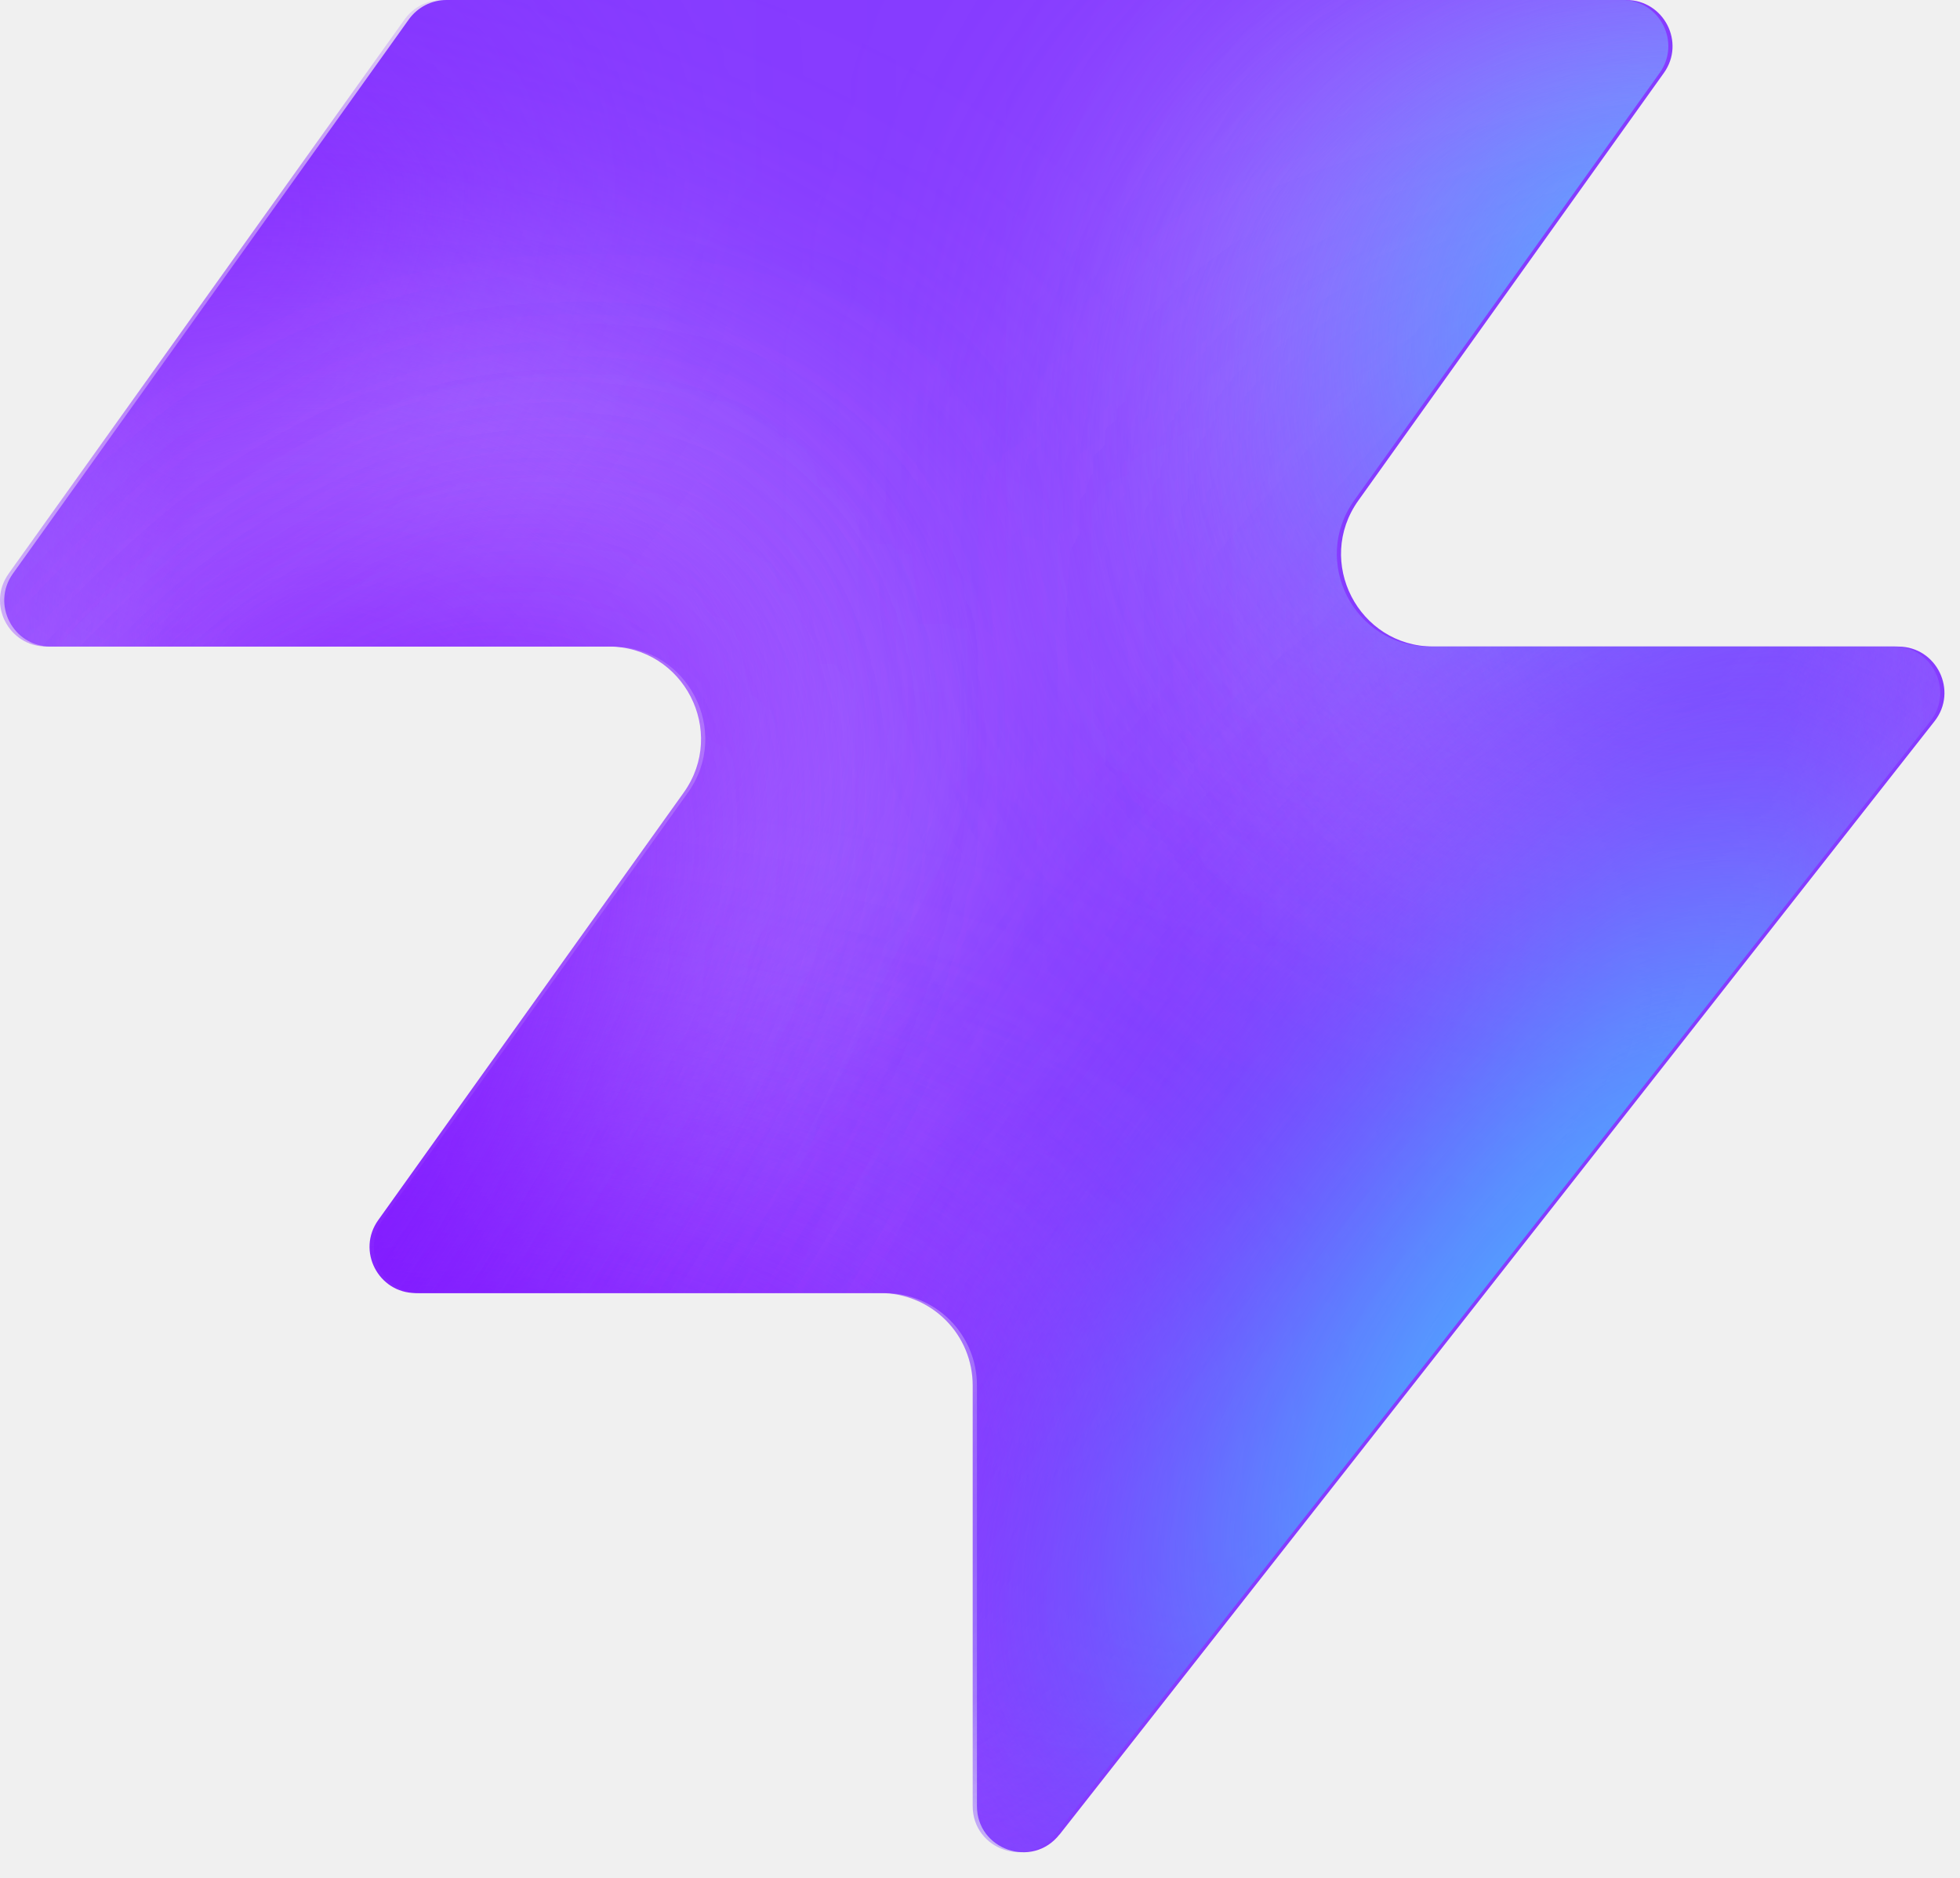
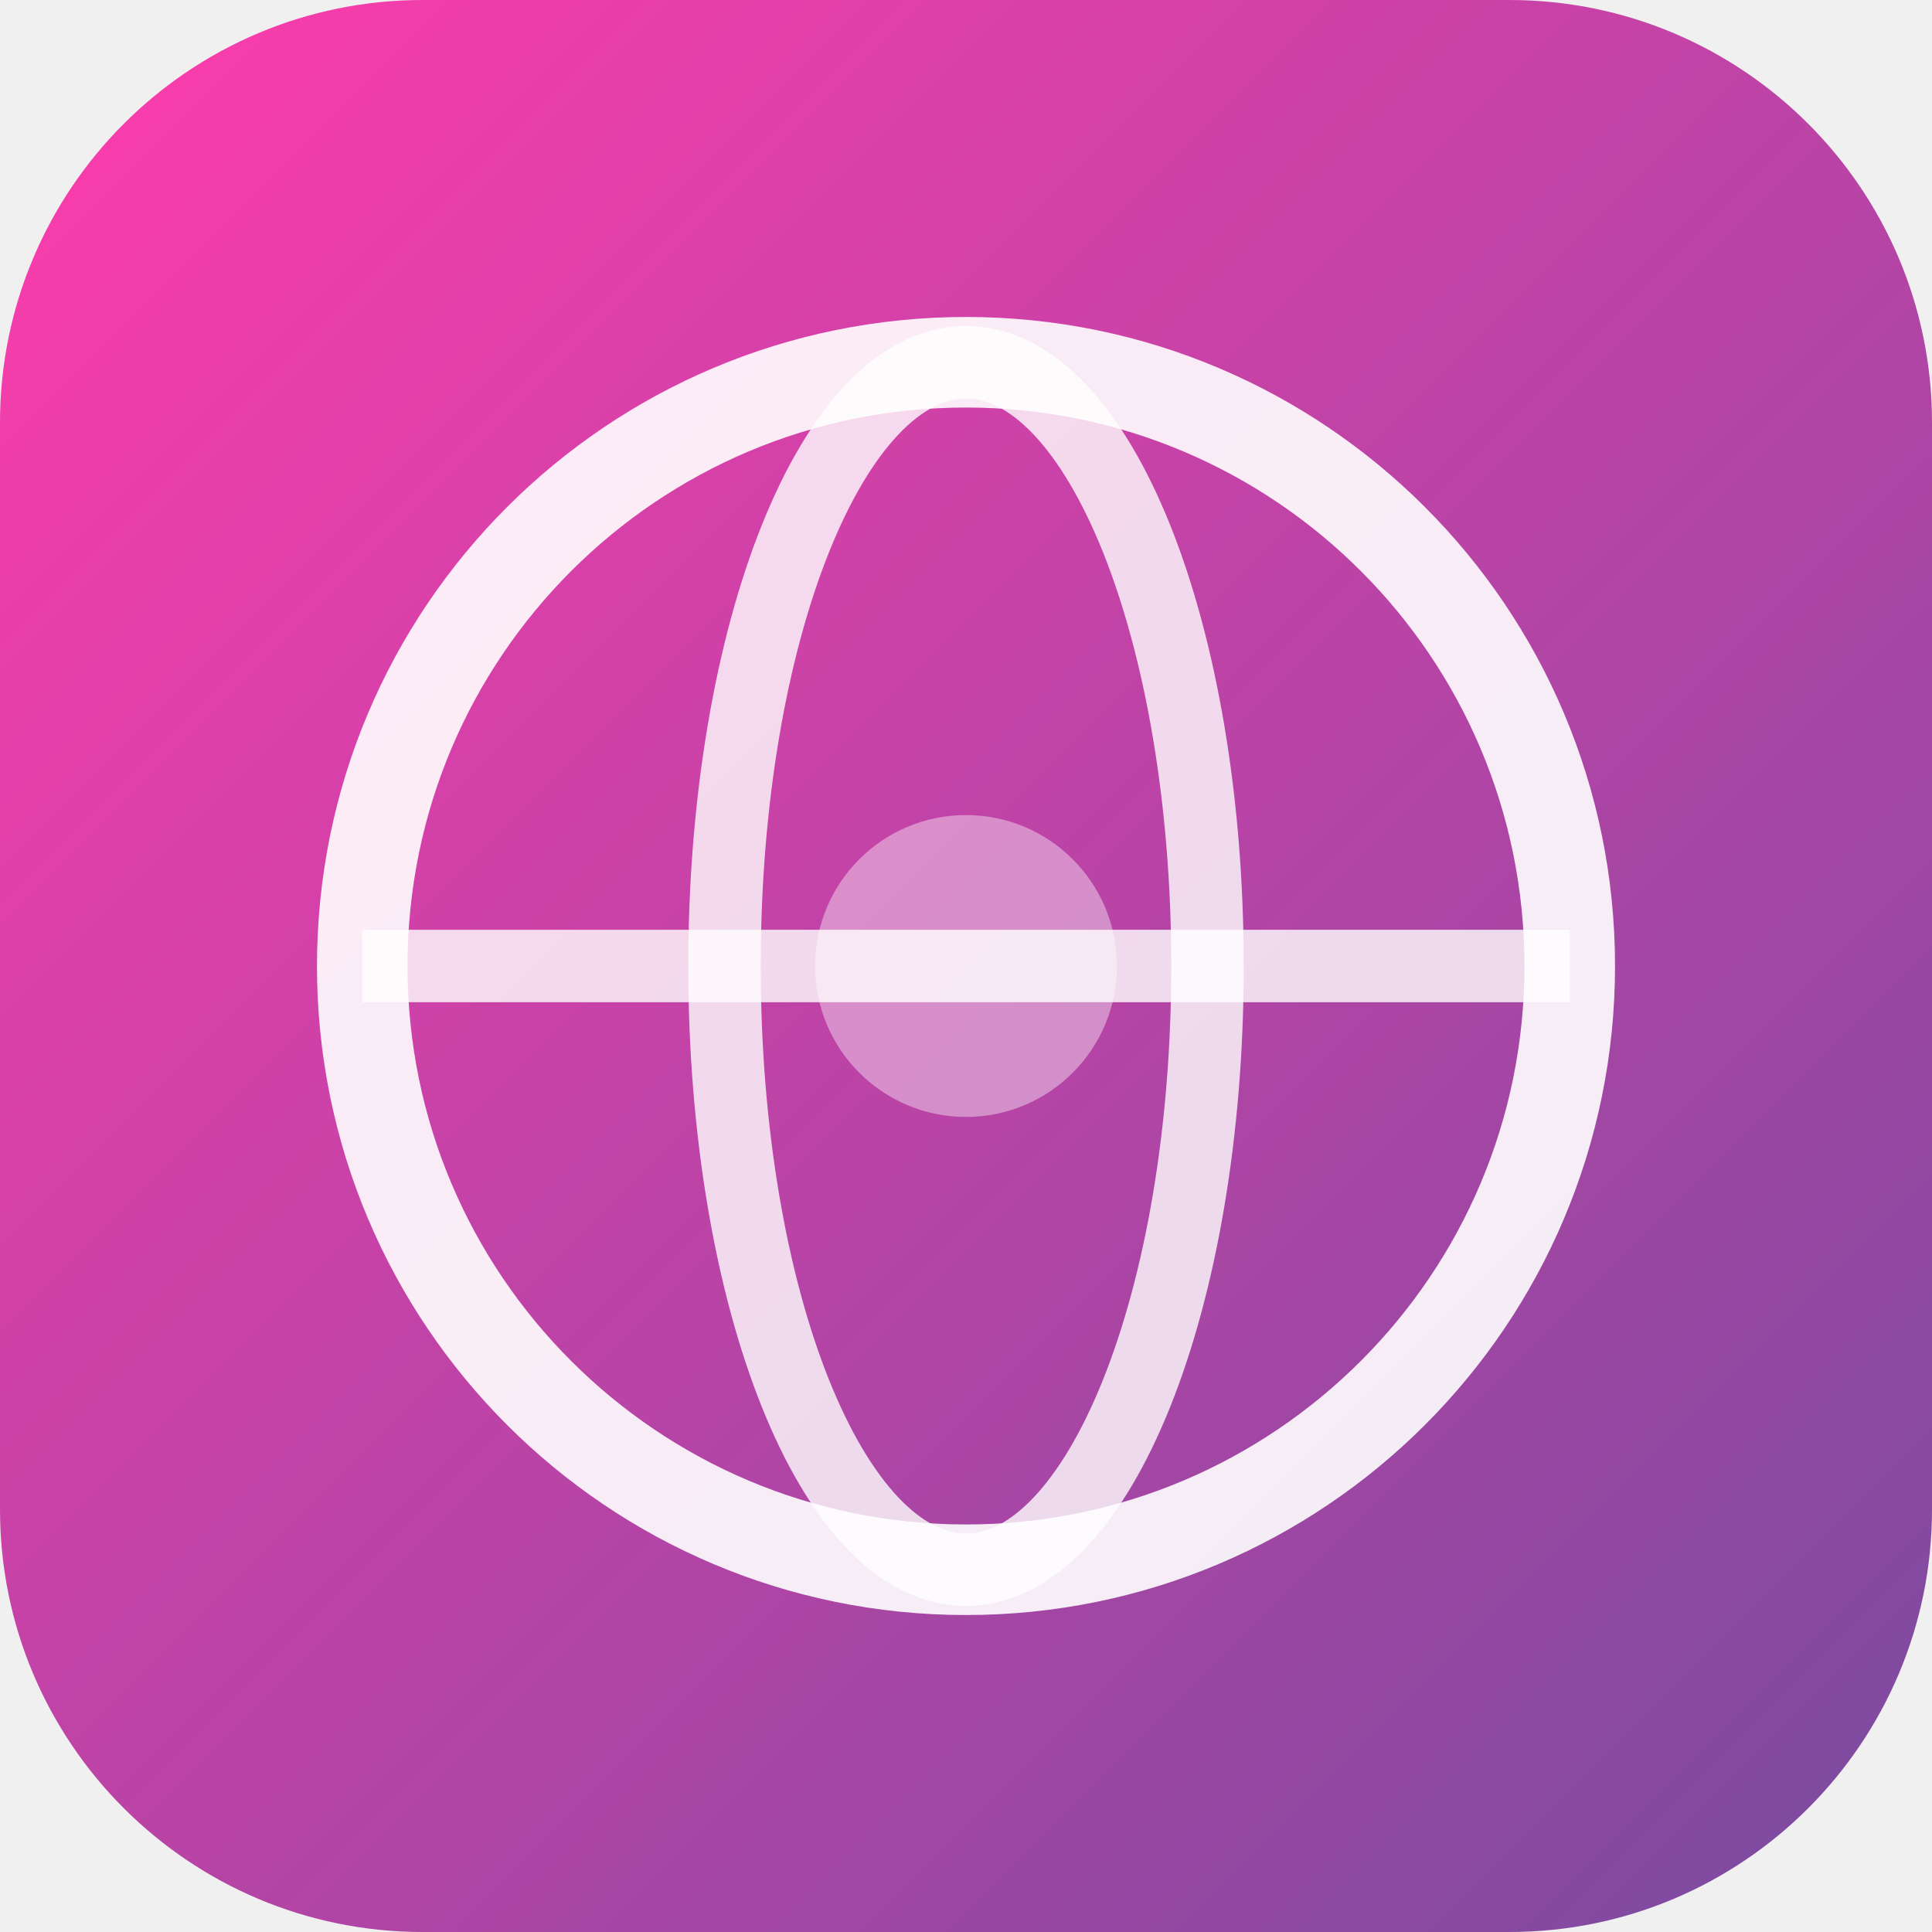
- <svg xmlns="http://www.w3.org/2000/svg" width="48" height="46" fill="none" viewBox="0 0 48 46">
-   <path fill="#863bff" d="M25.946 44.938c-.664.845-2.021.375-2.021-.698V33.937a2.26 2.26 0 0 0-2.262-2.262H10.287c-.92 0-1.456-1.04-.92-1.788l7.48-10.471c1.07-1.497 0-3.578-1.842-3.578H1.237c-.92 0-1.456-1.04-.92-1.788L10.013.474c.214-.297.556-.474.92-.474h28.894c.92 0 1.456 1.04.92 1.788l-7.48 10.471c-1.07 1.498 0 3.579 1.842 3.579h11.377c.943 0 1.473 1.088.89 1.83L25.947 44.94z" style="fill:#863bff;fill:color(display-p3 .525 .23 1);fill-opacity:1" />
-   <mask id="a" width="48" height="46" x="0" y="0" maskUnits="userSpaceOnUse" style="mask-type:alpha">
-     <path fill="#000" d="M25.842 44.938c-.664.844-2.021.375-2.021-.698V33.937a2.26 2.26 0 0 0-2.262-2.262H10.183c-.92 0-1.456-1.04-.92-1.788l7.48-10.471c1.07-1.498 0-3.579-1.842-3.579H1.133c-.92 0-1.456-1.04-.92-1.787L9.91.473c.214-.297.556-.474.92-.474h28.894c.92 0 1.456 1.04.92 1.788l-7.48 10.471c-1.07 1.498 0 3.578 1.842 3.578h11.377c.943 0 1.473 1.088.89 1.832L25.843 44.94z" style="fill:#000;fill-opacity:1" />
-   </mask>
-   <g mask="url(#a)">
-     <g filter="url(#b)">
-       <ellipse cx="5.508" cy="14.704" fill="#ede6ff" rx="5.508" ry="14.704" style="fill:#ede6ff;fill:color(display-p3 .927 .903 1);fill-opacity:1" transform="matrix(.00324 1 1 -.00324 -4.47 31.516)" />
-     </g>
-     <g filter="url(#c)">
-       <ellipse cx="10.399" cy="29.851" fill="#ede6ff" rx="10.399" ry="29.851" style="fill:#ede6ff;fill:color(display-p3 .927 .903 1);fill-opacity:1" transform="matrix(.00324 1 1 -.00324 -39.328 7.883)" />
-     </g>
-     <g filter="url(#d)">
-       <ellipse cx="5.508" cy="30.487" fill="#7e14ff" rx="5.508" ry="30.487" style="fill:#7e14ff;fill:color(display-p3 .492 .077 1);fill-opacity:1" transform="rotate(89.814 -25.913 -14.639)scale(1 -1)" />
-     </g>
-     <g filter="url(#e)">
-       <ellipse cx="5.508" cy="30.599" fill="#7e14ff" rx="5.508" ry="30.599" style="fill:#7e14ff;fill:color(display-p3 .492 .077 1);fill-opacity:1" transform="rotate(89.814 -32.644 -3.334)scale(1 -1)" />
-     </g>
-     <g filter="url(#f)">
-       <ellipse cx="5.508" cy="30.599" fill="#7e14ff" rx="5.508" ry="30.599" style="fill:#7e14ff;fill:color(display-p3 .492 .077 1);fill-opacity:1" transform="matrix(.00324 1 1 -.00324 -34.34 30.47)" />
-     </g>
-     <g filter="url(#g)">
-       <ellipse cx="14.072" cy="22.078" fill="#ede6ff" rx="14.072" ry="22.078" style="fill:#ede6ff;fill:color(display-p3 .927 .903 1);fill-opacity:1" transform="rotate(93.35 24.506 48.493)scale(-1 1)" />
-     </g>
-     <g filter="url(#h)">
-       <ellipse cx="3.47" cy="21.501" fill="#7e14ff" rx="3.47" ry="21.501" style="fill:#7e14ff;fill:color(display-p3 .492 .077 1);fill-opacity:1" transform="rotate(89.009 28.708 47.59)scale(-1 1)" />
-     </g>
-     <g filter="url(#i)">
-       <ellipse cx="3.47" cy="21.501" fill="#7e14ff" rx="3.47" ry="21.501" style="fill:#7e14ff;fill:color(display-p3 .492 .077 1);fill-opacity:1" transform="rotate(89.009 28.708 47.59)scale(-1 1)" />
-     </g>
-     <g filter="url(#j)">
-       <ellipse cx=".387" cy="8.972" fill="#7e14ff" rx="4.407" ry="29.108" style="fill:#7e14ff;fill:color(display-p3 .492 .077 1);fill-opacity:1" transform="rotate(39.51 .387 8.972)" />
-     </g>
-     <g filter="url(#k)">
-       <ellipse cx="47.523" cy="-6.092" fill="#7e14ff" rx="4.407" ry="29.108" style="fill:#7e14ff;fill:color(display-p3 .492 .077 1);fill-opacity:1" transform="rotate(37.892 47.523 -6.092)" />
-     </g>
-     <g filter="url(#l)">
-       <ellipse cx="41.412" cy="6.333" fill="#47bfff" rx="5.971" ry="9.665" style="fill:#47bfff;fill:color(display-p3 .28 .748 1);fill-opacity:1" transform="rotate(37.892 41.412 6.333)" />
-     </g>
-     <g filter="url(#m)">
-       <ellipse cx="-1.879" cy="38.332" fill="#7e14ff" rx="4.407" ry="29.108" style="fill:#7e14ff;fill:color(display-p3 .492 .077 1);fill-opacity:1" transform="rotate(37.892 -1.88 38.332)" />
-     </g>
-     <g filter="url(#n)">
-       <ellipse cx="-1.879" cy="38.332" fill="#7e14ff" rx="4.407" ry="29.108" style="fill:#7e14ff;fill:color(display-p3 .492 .077 1);fill-opacity:1" transform="rotate(37.892 -1.88 38.332)" />
-     </g>
-     <g filter="url(#o)">
-       <ellipse cx="35.651" cy="29.907" fill="#7e14ff" rx="4.407" ry="29.108" style="fill:#7e14ff;fill:color(display-p3 .492 .077 1);fill-opacity:1" transform="rotate(37.892 35.651 29.907)" />
-     </g>
-     <g filter="url(#p)">
-       <ellipse cx="38.418" cy="32.4" fill="#47bfff" rx="5.971" ry="15.297" style="fill:#47bfff;fill:color(display-p3 .28 .748 1);fill-opacity:1" transform="rotate(37.892 38.418 32.4)" />
-     </g>
-   </g>
+ <svg xmlns="http://www.w3.org/2000/svg" width="32" height="32" viewBox="0 0 32 32">
  <defs>
-     <filter id="b" width="60.045" height="41.654" x="-19.77" y="16.149" color-interpolation-filters="sRGB" filterUnits="userSpaceOnUse">
-       <feFlood flood-opacity="0" result="BackgroundImageFix" />
-       <feBlend in="SourceGraphic" in2="BackgroundImageFix" result="shape" />
-       <feGaussianBlur result="effect1_foregroundBlur_2002_17158" stdDeviation="7.659" />
-     </filter>
-     <filter id="c" width="90.34" height="51.437" x="-54.613" y="-7.533" color-interpolation-filters="sRGB" filterUnits="userSpaceOnUse">
-       <feFlood flood-opacity="0" result="BackgroundImageFix" />
-       <feBlend in="SourceGraphic" in2="BackgroundImageFix" result="shape" />
-       <feGaussianBlur result="effect1_foregroundBlur_2002_17158" stdDeviation="7.659" />
-     </filter>
-     <filter id="d" width="79.355" height="29.4" x="-49.64" y="2.03" color-interpolation-filters="sRGB" filterUnits="userSpaceOnUse">
-       <feFlood flood-opacity="0" result="BackgroundImageFix" />
-       <feBlend in="SourceGraphic" in2="BackgroundImageFix" result="shape" />
-       <feGaussianBlur result="effect1_foregroundBlur_2002_17158" stdDeviation="4.596" />
-     </filter>
-     <filter id="e" width="79.579" height="29.4" x="-45.045" y="20.029" color-interpolation-filters="sRGB" filterUnits="userSpaceOnUse">
-       <feFlood flood-opacity="0" result="BackgroundImageFix" />
-       <feBlend in="SourceGraphic" in2="BackgroundImageFix" result="shape" />
-       <feGaussianBlur result="effect1_foregroundBlur_2002_17158" stdDeviation="4.596" />
-     </filter>
-     <filter id="f" width="79.579" height="29.4" x="-43.513" y="21.178" color-interpolation-filters="sRGB" filterUnits="userSpaceOnUse">
-       <feFlood flood-opacity="0" result="BackgroundImageFix" />
-       <feBlend in="SourceGraphic" in2="BackgroundImageFix" result="shape" />
-       <feGaussianBlur result="effect1_foregroundBlur_2002_17158" stdDeviation="4.596" />
-     </filter>
-     <filter id="g" width="74.749" height="58.852" x="15.756" y="-17.901" color-interpolation-filters="sRGB" filterUnits="userSpaceOnUse">
-       <feFlood flood-opacity="0" result="BackgroundImageFix" />
-       <feBlend in="SourceGraphic" in2="BackgroundImageFix" result="shape" />
-       <feGaussianBlur result="effect1_foregroundBlur_2002_17158" stdDeviation="7.659" />
-     </filter>
-     <filter id="h" width="61.377" height="25.362" x="23.548" y="2.284" color-interpolation-filters="sRGB" filterUnits="userSpaceOnUse">
-       <feFlood flood-opacity="0" result="BackgroundImageFix" />
-       <feBlend in="SourceGraphic" in2="BackgroundImageFix" result="shape" />
-       <feGaussianBlur result="effect1_foregroundBlur_2002_17158" stdDeviation="4.596" />
-     </filter>
-     <filter id="i" width="61.377" height="25.362" x="23.548" y="2.284" color-interpolation-filters="sRGB" filterUnits="userSpaceOnUse">
-       <feFlood flood-opacity="0" result="BackgroundImageFix" />
-       <feBlend in="SourceGraphic" in2="BackgroundImageFix" result="shape" />
-       <feGaussianBlur result="effect1_foregroundBlur_2002_17158" stdDeviation="4.596" />
-     </filter>
-     <filter id="j" width="56.045" height="63.649" x="-27.636" y="-22.853" color-interpolation-filters="sRGB" filterUnits="userSpaceOnUse">
-       <feFlood flood-opacity="0" result="BackgroundImageFix" />
-       <feBlend in="SourceGraphic" in2="BackgroundImageFix" result="shape" />
-       <feGaussianBlur result="effect1_foregroundBlur_2002_17158" stdDeviation="4.596" />
-     </filter>
-     <filter id="k" width="54.814" height="64.646" x="20.116" y="-38.415" color-interpolation-filters="sRGB" filterUnits="userSpaceOnUse">
-       <feFlood flood-opacity="0" result="BackgroundImageFix" />
-       <feBlend in="SourceGraphic" in2="BackgroundImageFix" result="shape" />
-       <feGaussianBlur result="effect1_foregroundBlur_2002_17158" stdDeviation="4.596" />
-     </filter>
-     <filter id="l" width="33.541" height="35.313" x="24.641" y="-11.323" color-interpolation-filters="sRGB" filterUnits="userSpaceOnUse">
-       <feFlood flood-opacity="0" result="BackgroundImageFix" />
-       <feBlend in="SourceGraphic" in2="BackgroundImageFix" result="shape" />
-       <feGaussianBlur result="effect1_foregroundBlur_2002_17158" stdDeviation="4.596" />
-     </filter>
-     <filter id="m" width="54.814" height="64.646" x="-29.286" y="6.009" color-interpolation-filters="sRGB" filterUnits="userSpaceOnUse">
-       <feFlood flood-opacity="0" result="BackgroundImageFix" />
-       <feBlend in="SourceGraphic" in2="BackgroundImageFix" result="shape" />
-       <feGaussianBlur result="effect1_foregroundBlur_2002_17158" stdDeviation="4.596" />
-     </filter>
-     <filter id="n" width="54.814" height="64.646" x="-29.286" y="6.009" color-interpolation-filters="sRGB" filterUnits="userSpaceOnUse">
-       <feFlood flood-opacity="0" result="BackgroundImageFix" />
-       <feBlend in="SourceGraphic" in2="BackgroundImageFix" result="shape" />
-       <feGaussianBlur result="effect1_foregroundBlur_2002_17158" stdDeviation="4.596" />
-     </filter>
-     <filter id="o" width="54.814" height="64.646" x="8.244" y="-2.416" color-interpolation-filters="sRGB" filterUnits="userSpaceOnUse">
-       <feFlood flood-opacity="0" result="BackgroundImageFix" />
-       <feBlend in="SourceGraphic" in2="BackgroundImageFix" result="shape" />
-       <feGaussianBlur result="effect1_foregroundBlur_2002_17158" stdDeviation="4.596" />
-     </filter>
-     <filter id="p" width="39.409" height="43.623" x="18.713" y="10.588" color-interpolation-filters="sRGB" filterUnits="userSpaceOnUse">
-       <feFlood flood-opacity="0" result="BackgroundImageFix" />
-       <feBlend in="SourceGraphic" in2="BackgroundImageFix" result="shape" />
-       <feGaussianBlur result="effect1_foregroundBlur_2002_17158" stdDeviation="4.596" />
-     </filter>
+     <linearGradient id="g" x1="0" y1="0" x2="32" y2="32" gradientUnits="userSpaceOnUse">
+       <stop stop-color="#FF3CAC" />
+       <stop offset="1" stop-color="#784BA0" />
+     </linearGradient>
  </defs>
+   <rect width="32" height="32" rx="7" fill="url(#g)" />
+   <circle cx="16" cy="16" r="10" fill="none" stroke="#fff" stroke-width="1.5" opacity=".9" />
+   <ellipse cx="16" cy="16" rx="4" ry="10" fill="none" stroke="#fff" stroke-width="1.2" opacity=".8" />
+   <line x1="6" y1="16" x2="26" y2="16" stroke="#fff" stroke-width="1.2" opacity=".8" />
+   <circle cx="16" cy="16" r="2.5" fill="#fff" opacity=".4" />
</svg>
